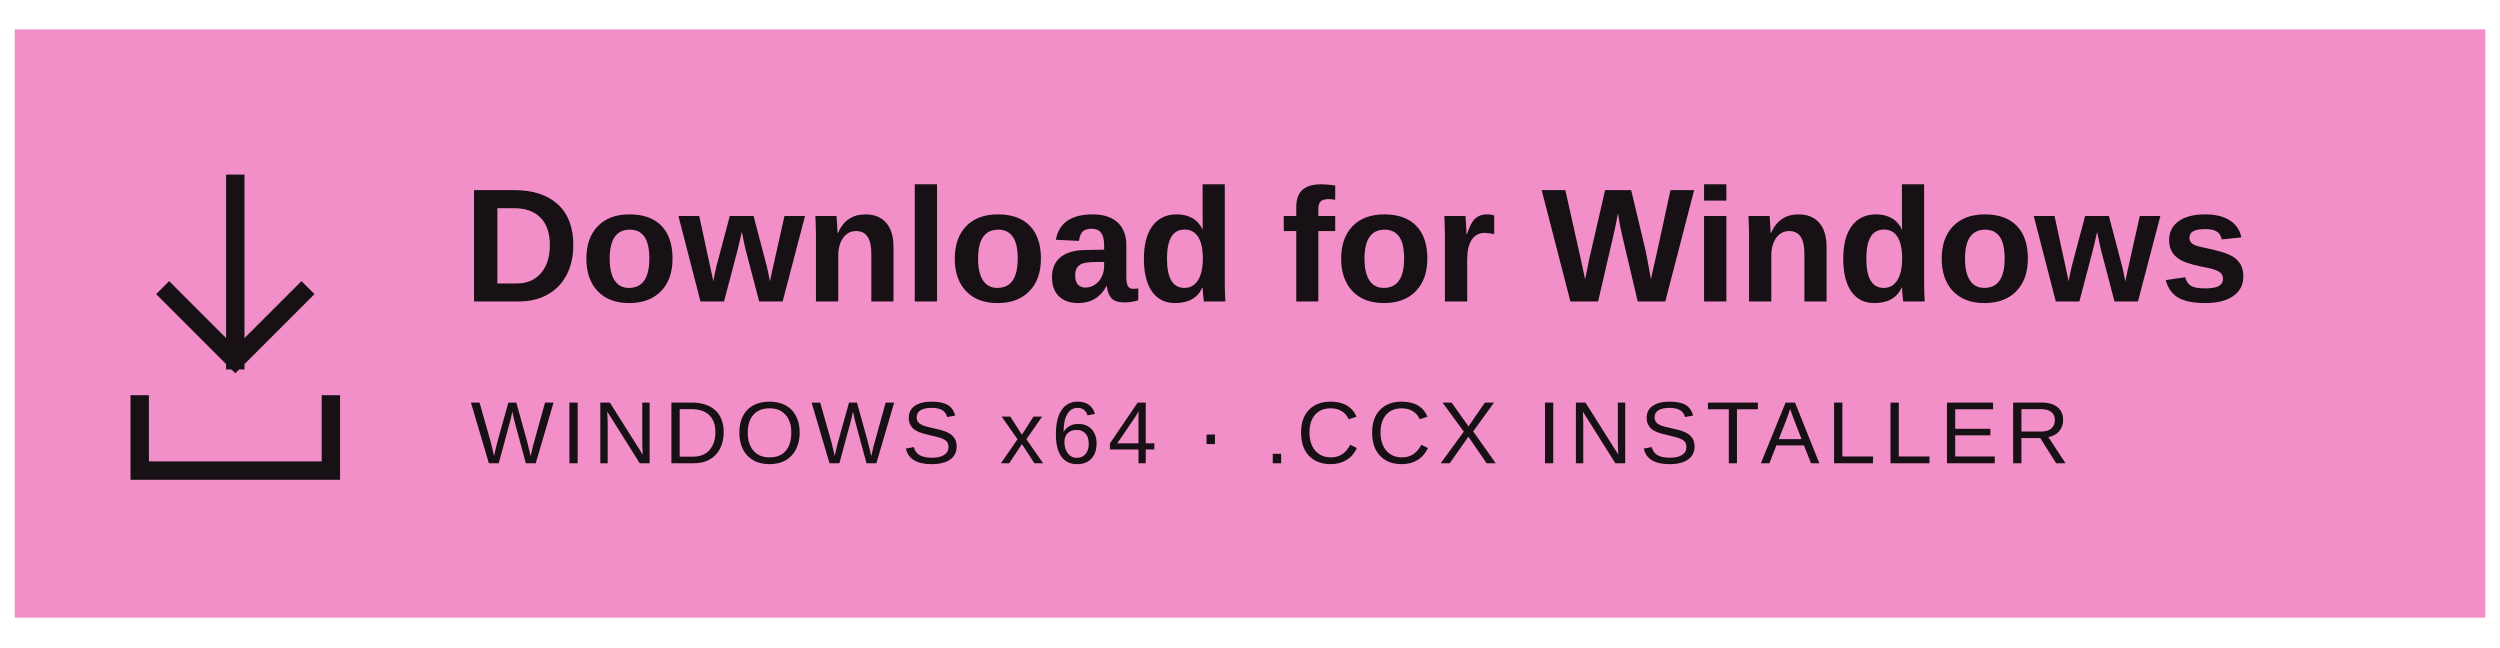
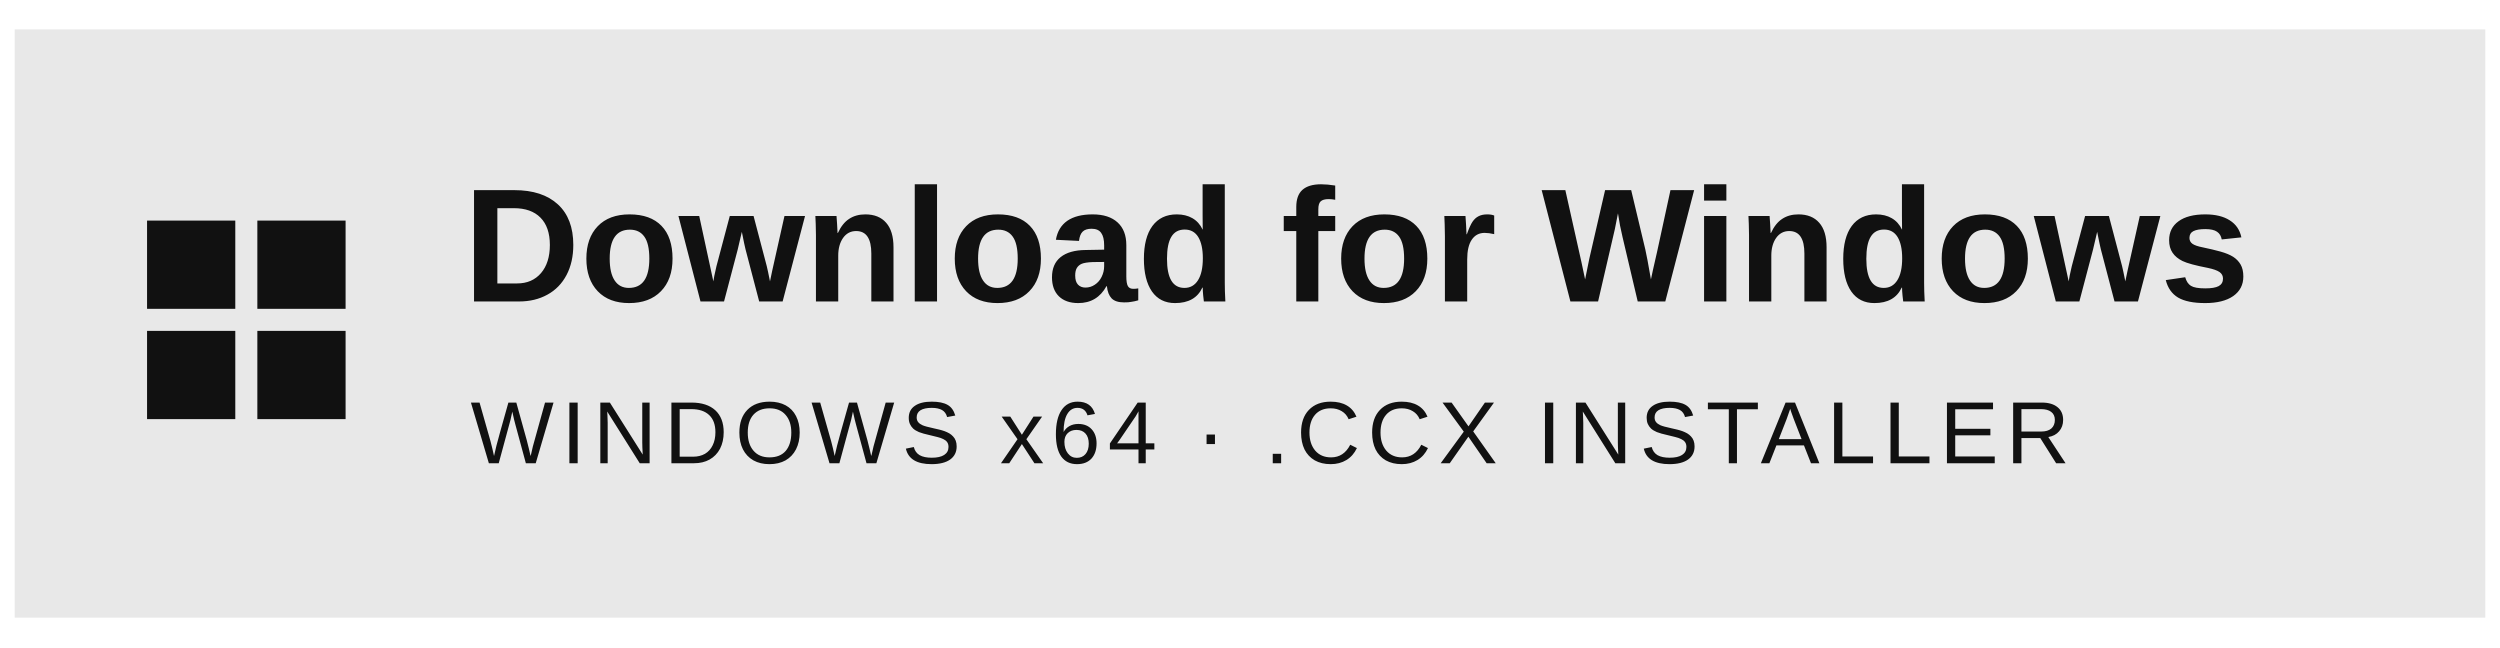
<svg xmlns="http://www.w3.org/2000/svg" width="340" height="88" viewBox="0 0 340 88" role="img" aria-labelledby="title desc">
-   <rect x="2" y="4" width="336" height="80" fill="#f28fc8" />
-   <g fill="none" stroke="#171015" stroke-width="2.5" stroke-linecap="square" stroke-linejoin="miter">
-     <path d="M32 25v24m-9-9 9 9 9-9M19 55v9h26v-9" />
+   <rect x="2" y="4" width="336" height="80" fill="#e8e8e8" />
+   <g fill="#111111">
+     <path d="M20 30h12v12H20zm15 0h12v12H35zM20 45h12v12H20zm15 0h12v12H35z" />
  </g>
-   <g fill="#171015" font-family="Arial, Helvetica, sans-serif">
+   <g fill="#111111" font-family="Arial, Helvetica, sans-serif">
    <text x="63" y="41" font-size="22" font-weight="700">Download for Windows</text>
    <text x="64" y="63" font-size="12" letter-spacing="1">WINDOWS x64 · .CCX INSTALLER</text>
  </g>
</svg>
